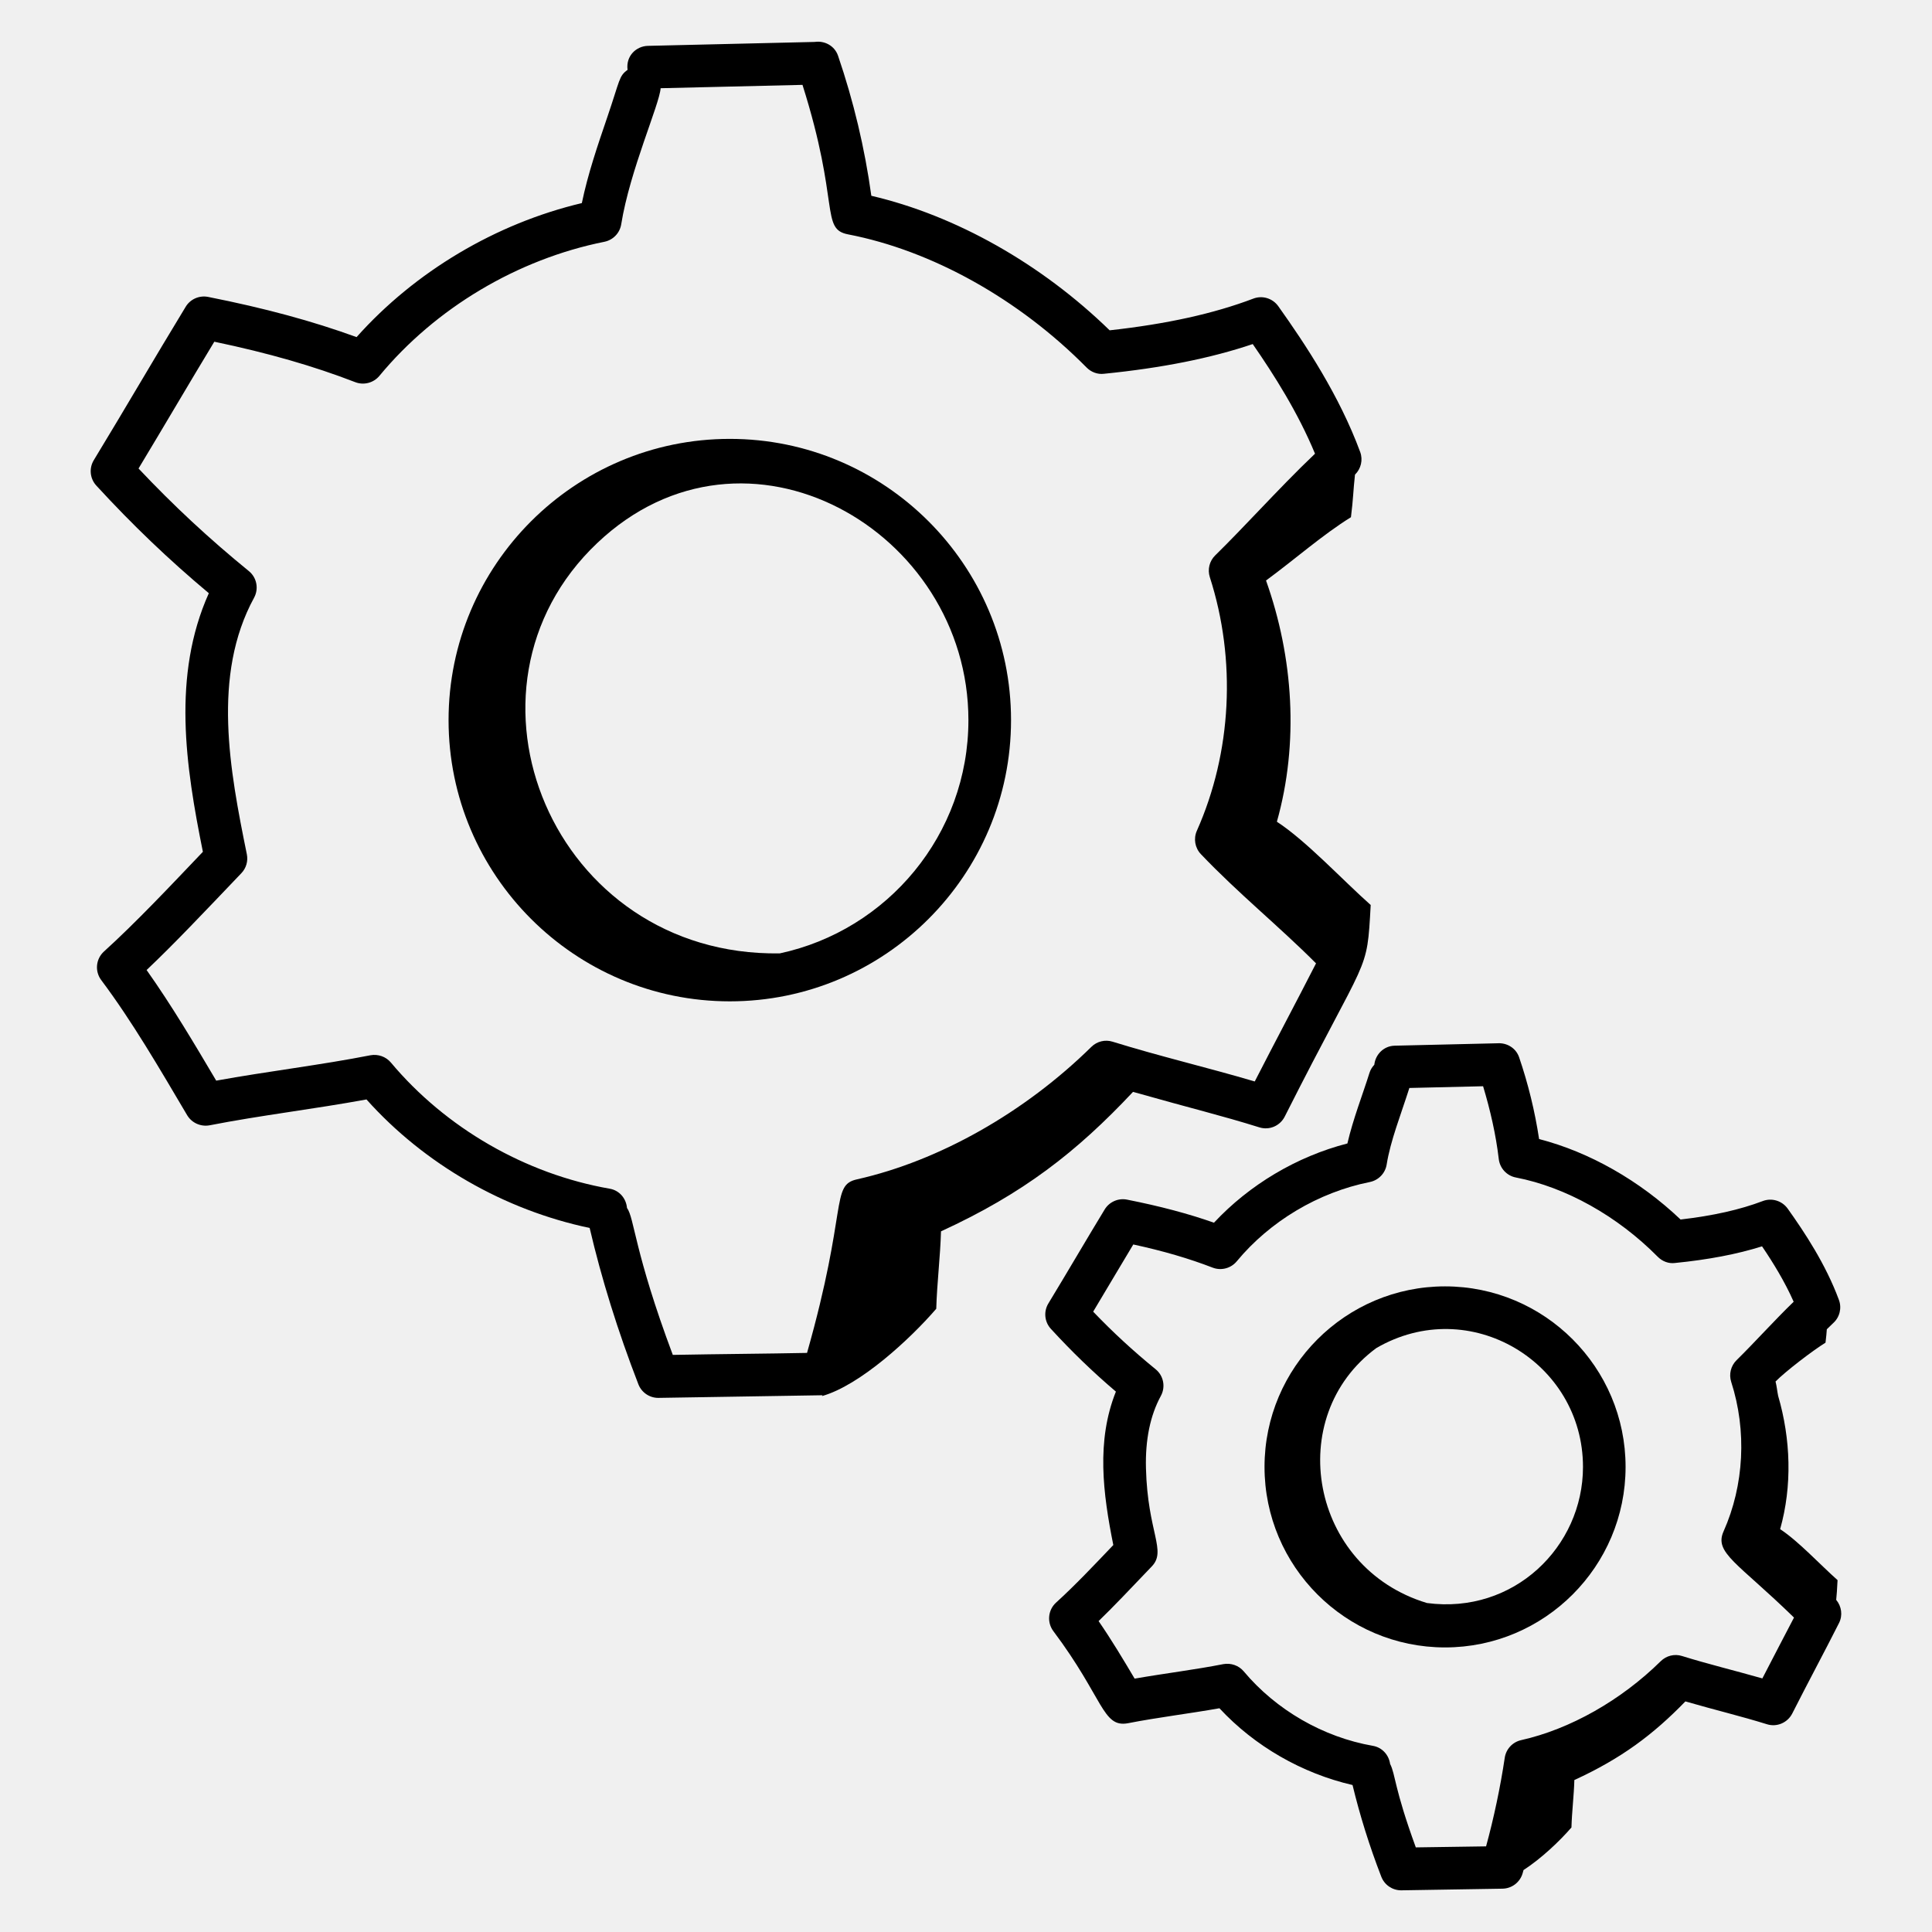
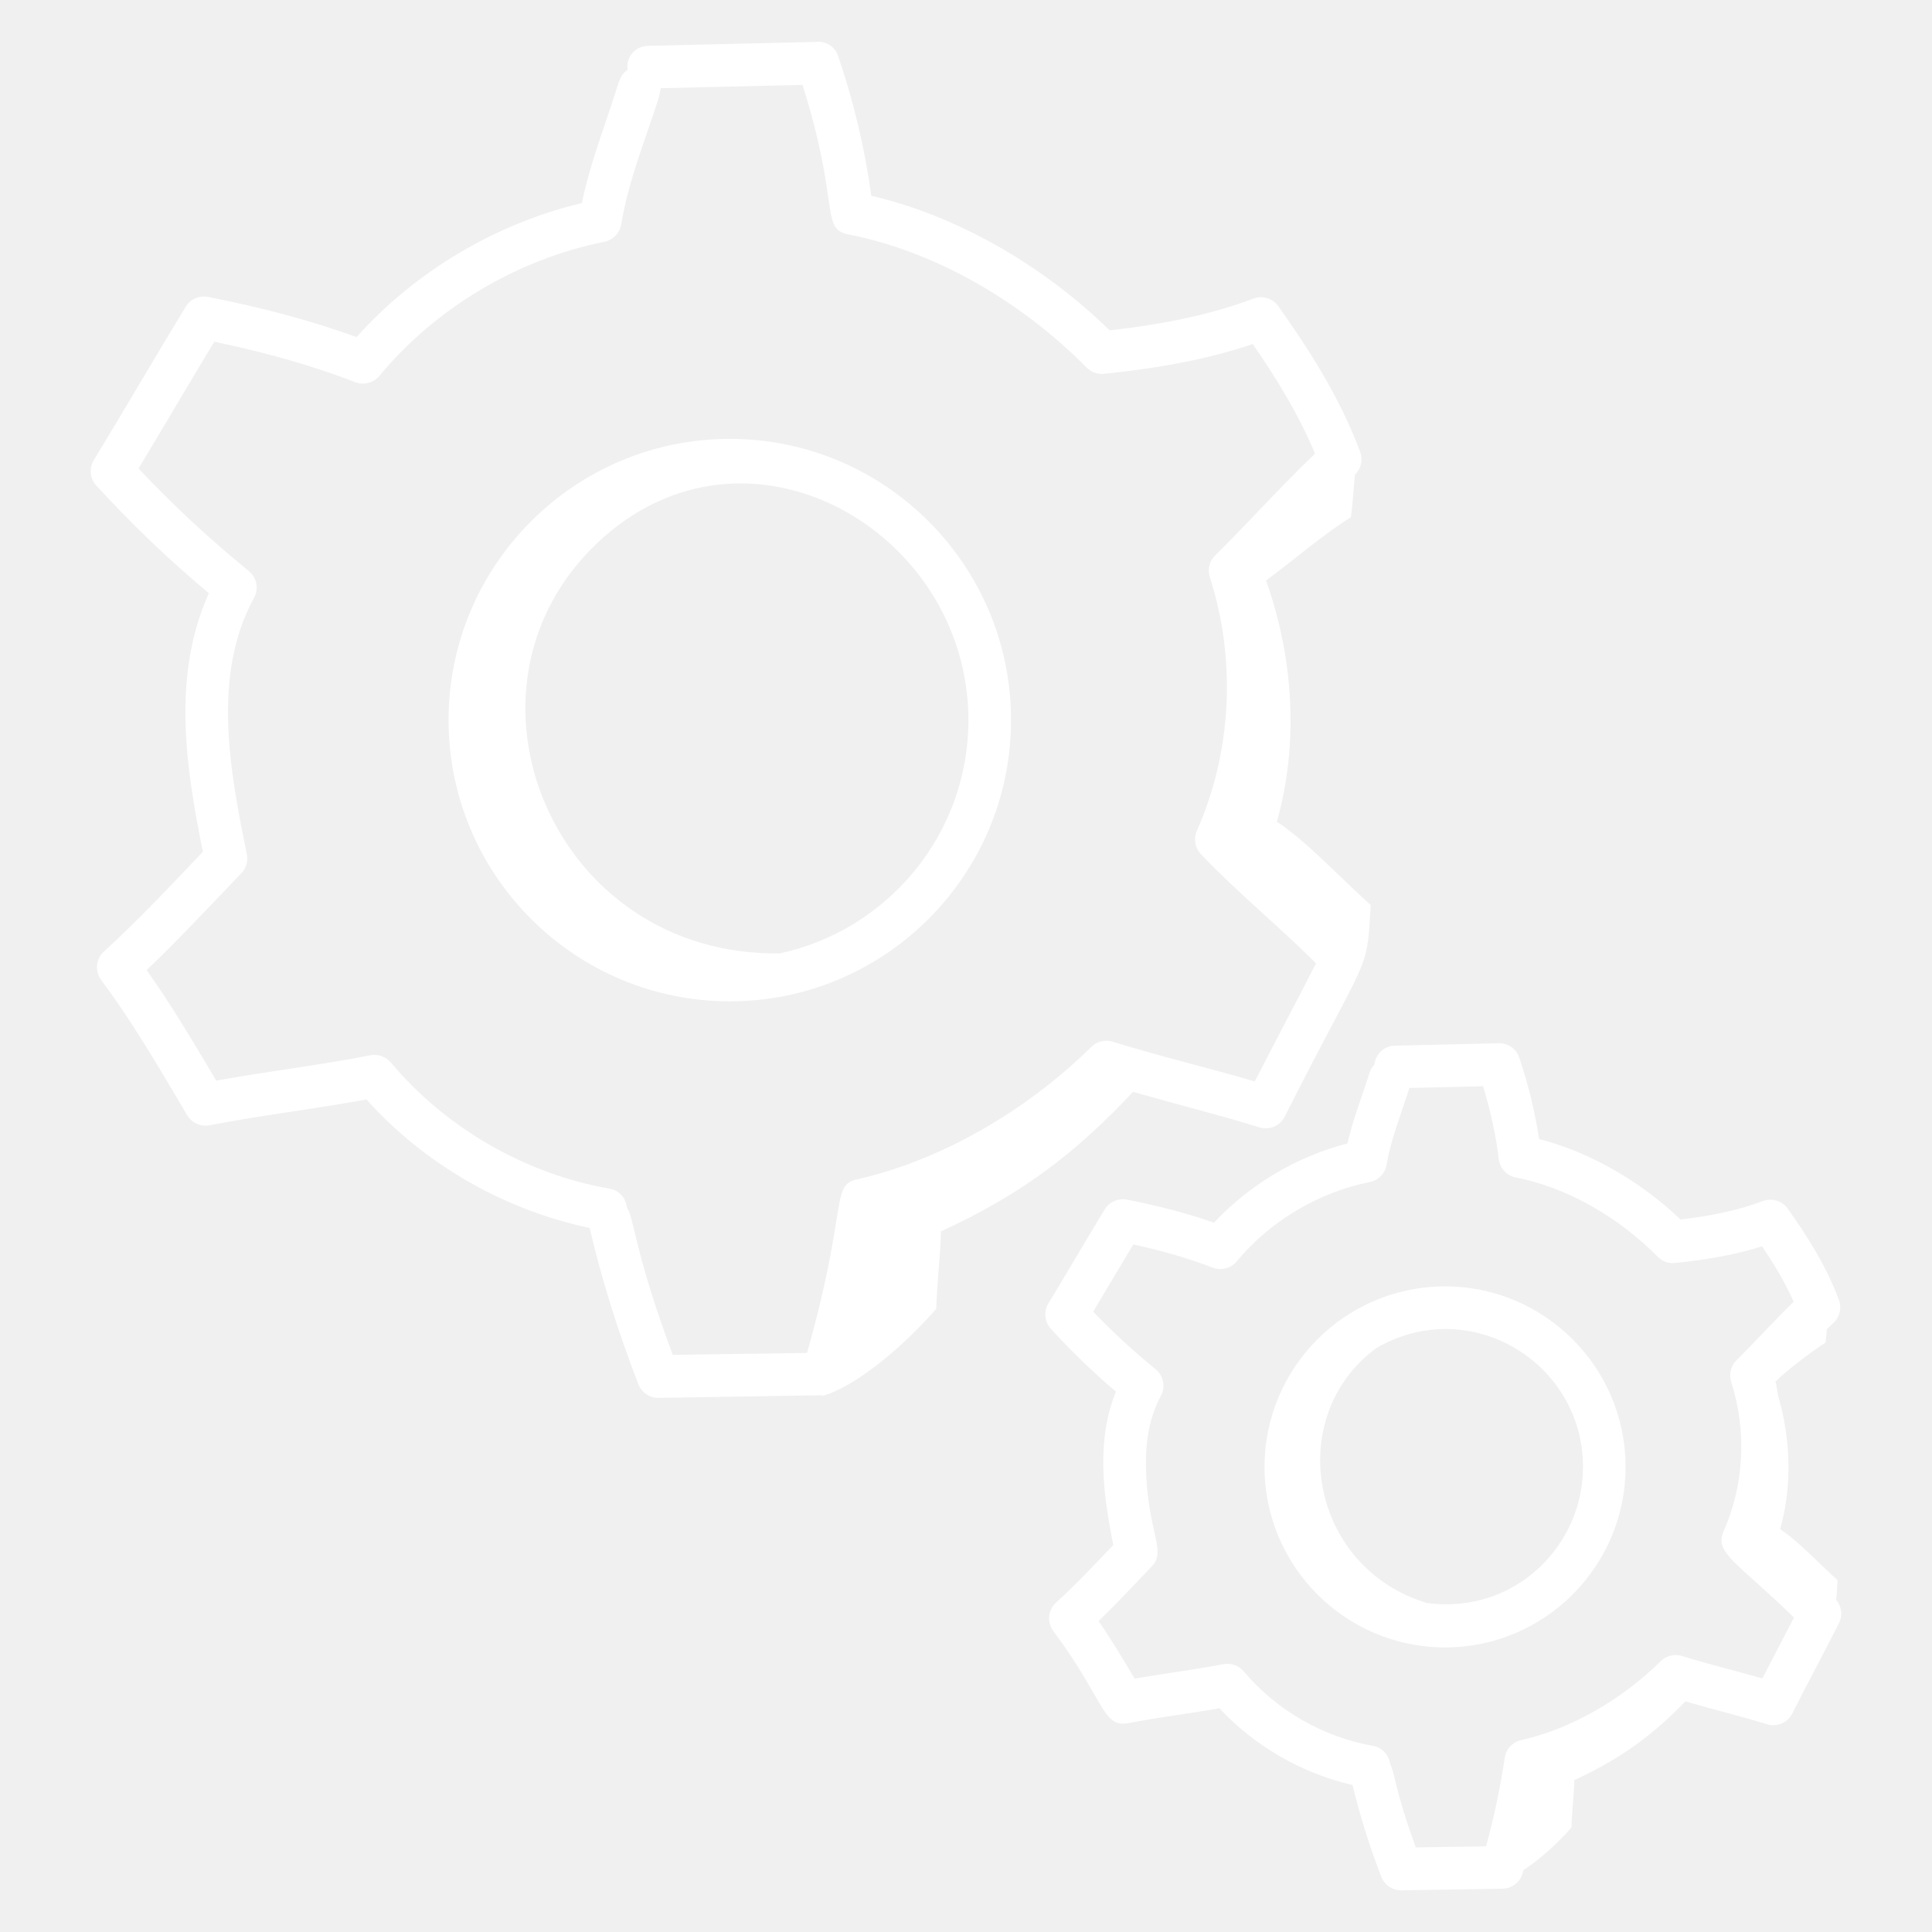
- <svg xmlns="http://www.w3.org/2000/svg" fill="#000" id="Layer_1" enable-background="new 0 0 68 68" height="512" viewBox="0 0 68 68" width="512">
+ <svg xmlns="http://www.w3.org/2000/svg" fill="#fff" id="Layer_1" enable-background="new 0 0 68 68" height="512" viewBox="0 0 68 68" width="512">
  <g id="_x35_5">
    <path d="m35.585 25.345c0-5.458-4.44-9.898-9.898-9.898-5.459 0-9.899 4.44-9.899 9.898 0 5.459 4.44 9.899 9.899 9.899 5.458-0 9.898-4.44 9.898-9.899zm-8.139 8.211c-7.992.119-11.863-9.293-6.422-14.446 5.218-4.942 13.061-.443 13.061 6.235 0 4.028-2.851 7.399-6.639 8.211z" />
    <path d="m39.878 38.43c2.166.613 3.088.825 4.446 1.249.353.111.728-.051.894-.378 2.965-5.876 2.887-4.947 3.026-7.448-.987-.875-2.269-2.259-3.302-2.931.779-2.765.583-5.779-.382-8.49.996-.73 1.996-1.614 2.989-2.228.084-.67.078-.919.142-1.498.211-.206.286-.516.184-.795-.734-1.99-1.927-3.789-2.884-5.134-.199-.278-.559-.389-.878-.267-1.393.529-3.05.895-5.057 1.116-2.407-2.344-5.42-4.043-8.388-4.735-.231-1.674-.625-3.33-1.172-4.93-.119-.348-.471-.537-.821-.485l-5.872.138c-.406.01-.78.351-.715.845-.307.222-.259.334-.713 1.664-.337.987-.685 2.004-.896 3.025-3.026.718-5.868 2.407-7.929 4.717-1.548-.563-3.224-1.018-5.226-1.415-.308-.06-.624.076-.787.345-1.122 1.843-2.113 3.555-3.235 5.4-.174.285-.138.651.089.897 1.279 1.392 2.549 2.606 3.959 3.787-1.299 2.898-.819 6.083-.209 9.102-1.156 1.212-2.343 2.476-3.482 3.509-.287.261-.328.696-.096 1.006 1.089 1.452 2.051 3.109 3.025 4.757.163.272.48.411.79.354 1.772-.348 3.679-.571 5.521-.91 2.039 2.281 4.861 3.896 7.855 4.523.415 1.78.99 3.63 1.715 5.502.112.289.391.479.699.479.1 0 5.489-.086 5.784-.093-.007.009-.012.02-.02.029 1.339-.377 3.108-2.013 4.021-3.073.025-.897.142-1.827.167-2.725 2.888-1.325 4.774-2.793 6.757-4.907zm-16.198 9.257c-1.358-3.626-1.348-4.809-1.612-5.172-.029-.33-.263-.616-.605-.676-2.966-.516-5.774-2.135-7.706-4.442-.176-.209-.453-.304-.72-.255-1.732.341-3.618.565-5.427.893-.78-1.318-1.563-2.641-2.45-3.893.973-.922 1.969-1.977 3.332-3.405.172-.177.245-.428.196-.67-.602-2.956-1.234-6.298.254-9.028.173-.317.096-.713-.185-.94-1.397-1.139-2.642-2.295-3.881-3.609.945-1.568 1.803-3.037 2.667-4.463 1.901.398 3.488.855 4.961 1.424.298.116.643.027.849-.221 1.975-2.388 4.861-4.107 7.919-4.72.307-.062.544-.308.593-.617.304-1.895 1.351-4.228 1.387-4.788l4.993-.118c1.325 4.184.624 5.074 1.605 5.262 2.953.57 6.014 2.278 8.396 4.688.159.161.386.246.607.219 2.04-.204 3.761-.547 5.239-1.046.754 1.088 1.599 2.423 2.192 3.859-.673.639-1.331 1.328-1.971 1.997-.516.54-1.028 1.078-1.543 1.583-.202.198-.275.495-.188.765.938 2.915.772 6.169-.457 8.927-.123.278-.067.603.143.823 1.315 1.382 2.75 2.537 4.052 3.843-.682 1.337-1.441 2.757-2.157 4.157-1.696-.5-3.339-.883-5.001-1.399-.265-.084-.552-.013-.749.181-2.352 2.313-5.358 4.013-8.25 4.663-.938.209-.311 1.008-1.758 6.109-1.397.029-3.041.038-4.726.07z" />
    <path d="m50.861 45.276c-3.503 0-6.354 2.851-6.354 6.354s2.851 6.354 6.354 6.354c3.504 0 6.354-2.851 6.354-6.354s-2.851-6.354-6.354-6.354zm-.637 11.145c-4.123-1.244-5.059-6.558-1.781-8.974 3.288-1.91 7.273.505 7.273 4.184 0 2.813-2.44 5.197-5.492 4.79z" />
    <path d="m64.678 55.617c-.605-.536-1.39-1.384-2.023-1.795.429-1.523.374-3.171-.071-4.695-.034-.167-.048-.338-.091-.502.352-.359 1.315-1.094 1.759-1.368.026-.205.036-.341.046-.471.076-.072.151-.15.226-.219.227-.205.306-.527.2-.814-.463-1.254-1.207-2.376-1.803-3.213-.199-.277-.557-.388-.877-.267-.8.304-1.749.517-2.893.65-1.441-1.371-3.217-2.379-4.98-2.832-.148-.978-.384-1.943-.703-2.878-.112-.328-.432-.516-.762-.493-1.472.035-3.769.088-3.62.085-.38.009-.674.303-.715.67-.073.079-.133.171-.168.281-.239.764-.579 1.626-.779 2.49-1.78.459-3.447 1.45-4.696 2.789-.908-.319-1.896-.581-3.06-.812-.306-.061-.623.076-.787.346-.609.999-1.313 2.208-1.981 3.307-.174.285-.138.651.089.897.741.807 1.478 1.519 2.287 2.207-.695 1.738-.456 3.585-.091 5.4-.661.693-1.346 1.42-2.014 2.025-.287.261-.328.696-.096 1.006 1.775 2.367 1.723 3.406 2.625 3.241 1.05-.206 2.152-.337 3.22-.527 1.239 1.335 2.909 2.293 4.685 2.702.253 1.048.587 2.13 1.012 3.227.112.29.39.479.699.479.107 0 3.441-.055 3.573-.058.324-.008.607-.223.7-.534.012-.039.022-.081.034-.121.632-.41 1.282-1.03 1.687-1.5.015-.55.087-1.119.102-1.669 1.657-.76 2.775-1.6 3.908-2.767 1.05.304 1.96.52 2.869.803.348.111.727-.051.893-.378.527-1.044 1.141-2.182 1.645-3.183.136-.269.092-.587-.099-.816.019-.165.03-.365.048-.695zm-2.648 3.458c-1.005-.286-1.927-.508-2.828-.789-.265-.084-.552-.012-.749.182-1.401 1.38-3.192 2.393-4.913 2.779-.303.067-.532.314-.578.621-.152 1.024-.387 2.133-.657 3.118-1.082.019-1.58.02-2.473.036-.769-2.107-.709-2.552-.905-2.939-.045-.313-.276-.578-.604-.635-1.75-.305-3.407-1.261-4.547-2.621-.176-.209-.451-.303-.72-.255-1.014.199-2.02.319-3.121.51-.4-.675-.812-1.364-1.268-2.025.531-.514 1.07-1.083 1.87-1.922.536-.557-.145-1.189-.203-3.456-.026-1.005.15-1.861.524-2.547.173-.317.096-.713-.185-.94-.79-.644-1.498-1.296-2.197-2.026.466-.775.96-1.616 1.412-2.365 1.062.23 1.959.494 2.792.815.3.116.643.027.849-.221 1.168-1.412 2.875-2.43 4.684-2.792.307-.062.544-.308.593-.616.135-.842.492-1.73.799-2.694l2.595-.061c.252.839.45 1.695.552 2.564.039.324.282.587.603.648 1.754.339 3.573 1.355 4.992 2.79.159.161.384.249.607.219 1.177-.117 2.186-.31 3.064-.586.387.57.798 1.238 1.113 1.95-.7.678-1.365 1.424-2.01 2.057-.202.199-.275.495-.188.765.554 1.719.455 3.637-.269 5.26-.339.758.496 1.101 2.479 3.034-.184.355-.77 1.471-1.115 2.144z" />
  </g>
</svg>
